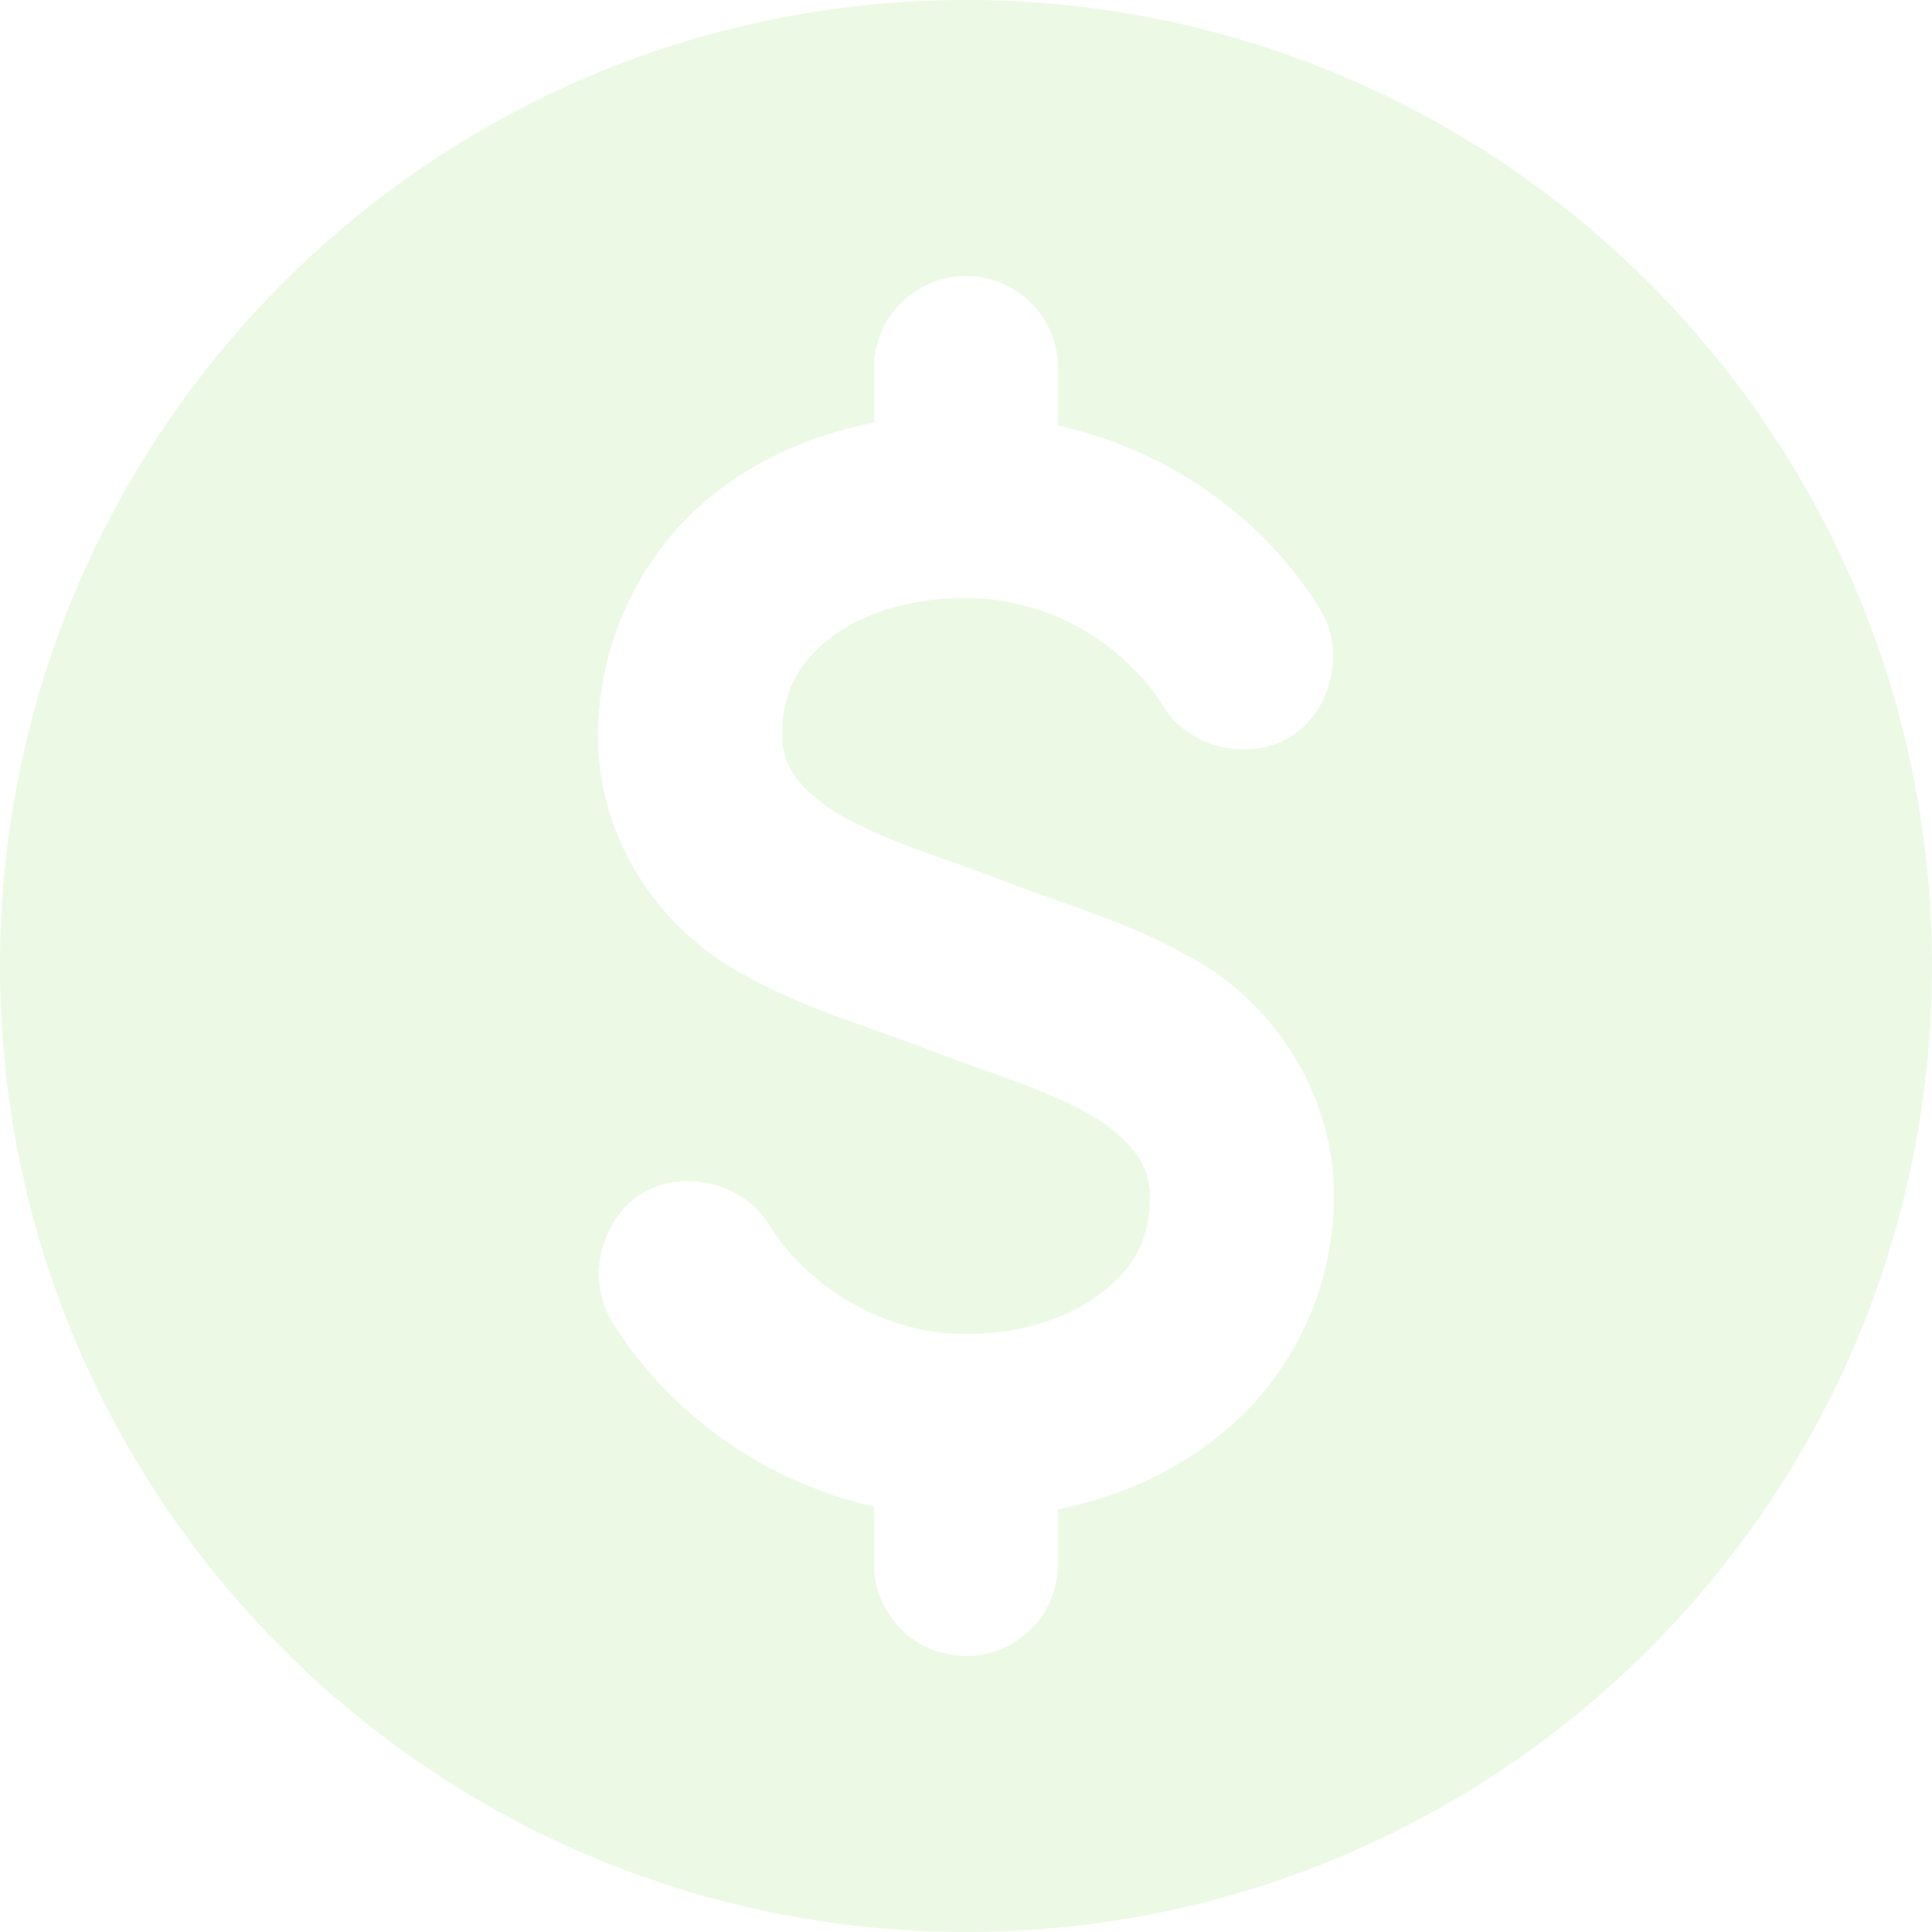
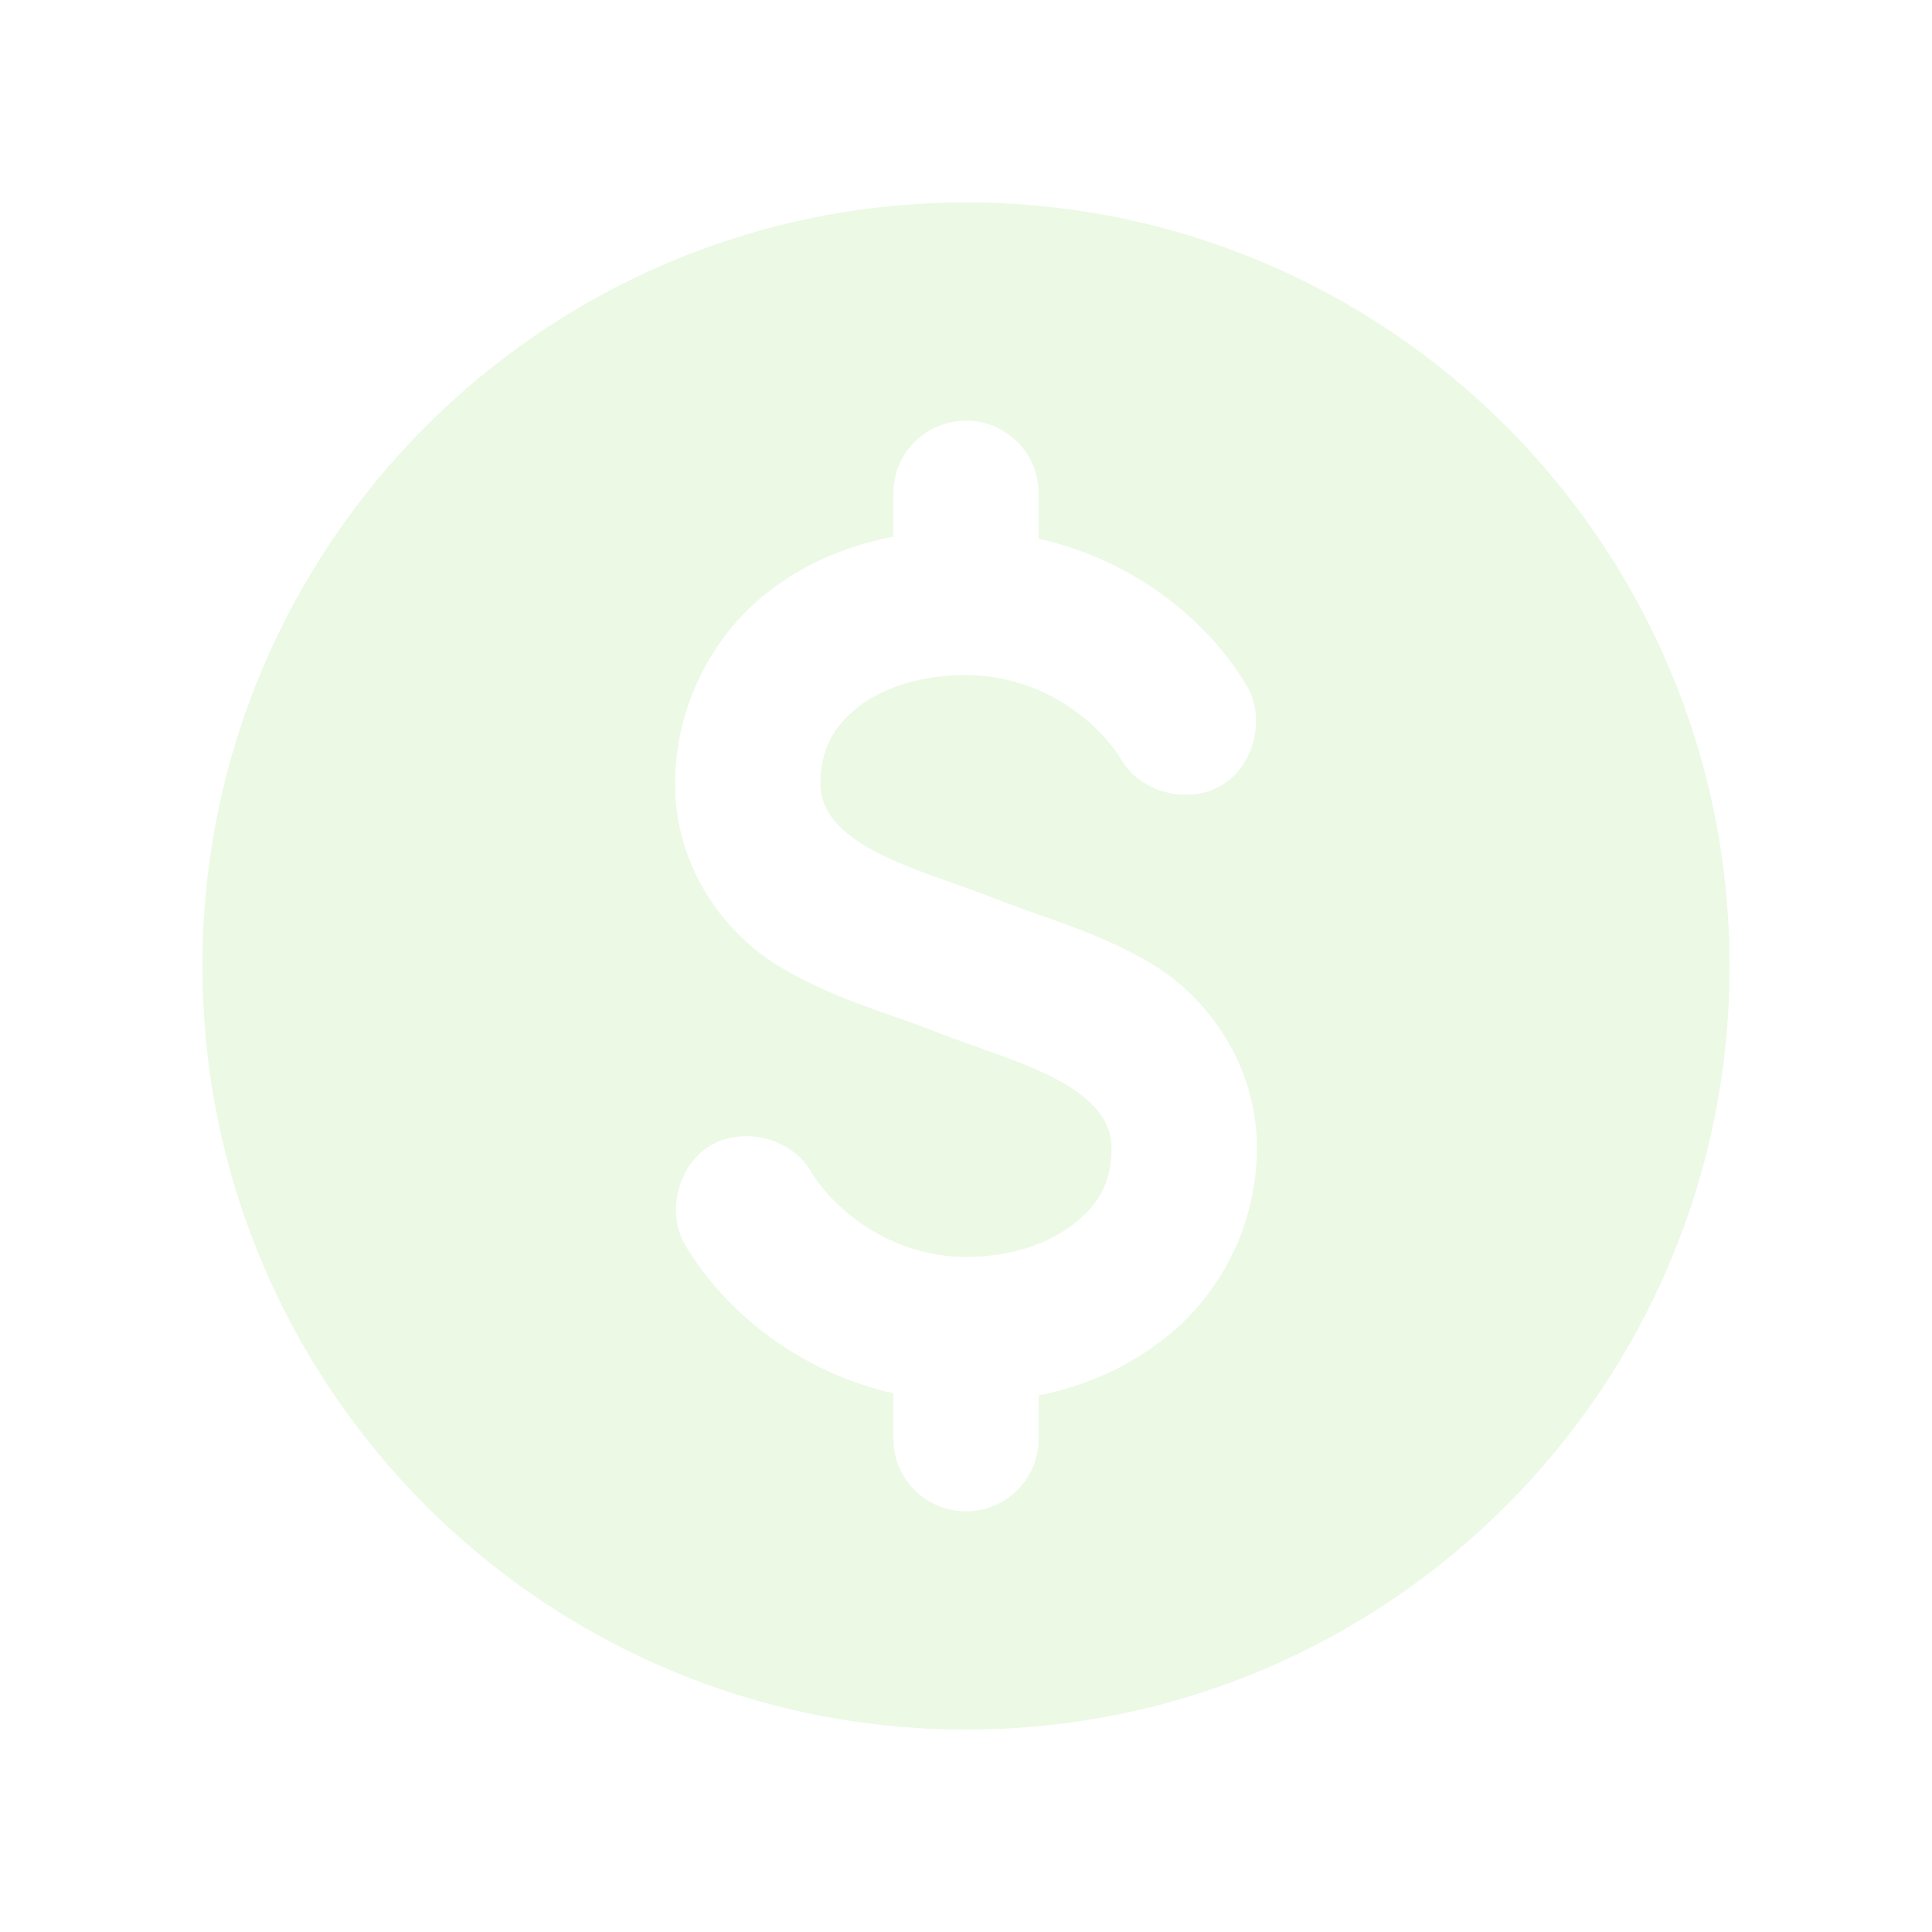
- <svg xmlns="http://www.w3.org/2000/svg" width="78" height="78" viewBox="0 0 78 78" fill="none">
-   <path d="M39 0C17.46 0 0 17.461 0 39C0 60.539 17.461 78 39 78C60.539 78 78 60.539 78 39C78 17.461 60.539 0 39 0ZM39 11.143C41.051 11.143 42.715 12.805 42.715 14.857V17.179C47.582 18.263 51.316 21.303 53.335 24.666C54.338 26.337 53.729 28.77 52.058 29.773C50.387 30.776 47.953 30.167 46.951 28.496C45.746 26.488 42.819 24.143 39 24.143C36.582 24.143 34.651 24.837 33.429 25.826C32.206 26.815 31.572 27.972 31.572 29.715C31.594 32.971 37.008 34.168 40.393 35.519C42.886 36.503 45.799 37.254 48.576 38.943C51.353 40.632 53.857 44.058 53.857 48.286C53.857 52.169 52.052 55.672 49.272 57.92C47.404 59.431 45.164 60.445 42.715 60.938V63.143C42.715 65.195 41.052 66.858 39 66.858C36.949 66.858 35.285 65.195 35.285 63.143V60.822C30.418 59.723 26.683 56.641 24.665 53.277C23.662 51.606 24.27 49.172 25.942 48.169C27.613 47.167 30.046 47.775 31.049 49.446C32.254 51.454 35.181 53.857 39 53.857C41.418 53.857 43.349 53.105 44.571 52.116C45.794 51.128 46.428 50.029 46.428 48.286C46.406 44.965 41.018 43.78 37.607 42.425C35.114 41.44 32.201 40.69 29.424 39.001C26.647 37.311 24.143 33.943 24.143 29.715C24.143 25.831 25.948 22.271 28.728 20.023C30.595 18.513 32.837 17.54 35.285 17.063V14.858C35.285 12.807 36.948 11.144 39 11.144V11.143Z" fill="#ECF9E5" />
+ <svg xmlns="http://www.w3.org/2000/svg" id="a" viewBox="0 0 88 88">
+   <defs>
+     <style>.c{clip-path:url(#b);}.d{fill:#ecf9e5;}.e{fill:none;}</style>
+     <clipPath id="b">
+       <rect class="e" x="9.22" y="9.22" width="69.56" height="69.56" />
+     </clipPath>
+   </defs>
+   <g class="c">
+     <path class="d" d="M44,9.22c-19.21,0-34.78,15.57-34.78,34.78s15.57,34.78,34.78,34.78,34.78-15.57,34.78-34.78S63.21,9.22,44,9.22Zm0,9.94c1.83,0,3.31,1.48,3.31,3.31v2.07c4.34,.97,7.67,3.68,9.47,6.68,.89,1.49,.35,3.66-1.14,4.55-1.49,.89-3.66,.35-4.55-1.14-1.07-1.79-3.68-3.88-7.09-3.88-2.16,0-3.88,.62-4.97,1.5-1.09,.88-1.66,1.91-1.66,3.47,.02,2.9,4.85,3.97,7.87,5.18,2.22,.88,4.82,1.55,7.3,3.05,2.48,1.51,4.71,4.56,4.71,8.33,0,3.46-1.61,6.59-4.09,8.59-1.67,1.35-3.66,2.25-5.85,2.69v1.97c0,1.83-1.48,3.31-3.31,3.31s-3.31-1.48-3.31-3.31v-2.07c-4.34-.98-7.67-3.73-9.47-6.73-.89-1.49-.35-3.66,1.14-4.55,1.49-.89,3.66-.35,4.55,1.14,1.07,1.79,3.68,3.93,7.09,3.93,2.16,0,3.88-.67,4.97-1.55,1.09-.88,1.66-1.86,1.66-3.42-.02-2.96-4.82-4.02-7.87-5.23-2.22-.88-4.82-1.55-7.3-3.05-2.48-1.51-4.71-4.51-4.71-8.28,0-3.46,1.61-6.64,4.09-8.64,1.66-1.35,3.66-2.21,5.85-2.64v-1.97c0-1.83,1.48-3.31,3.31-3.31h0Z" />
+   </g>
</svg>
